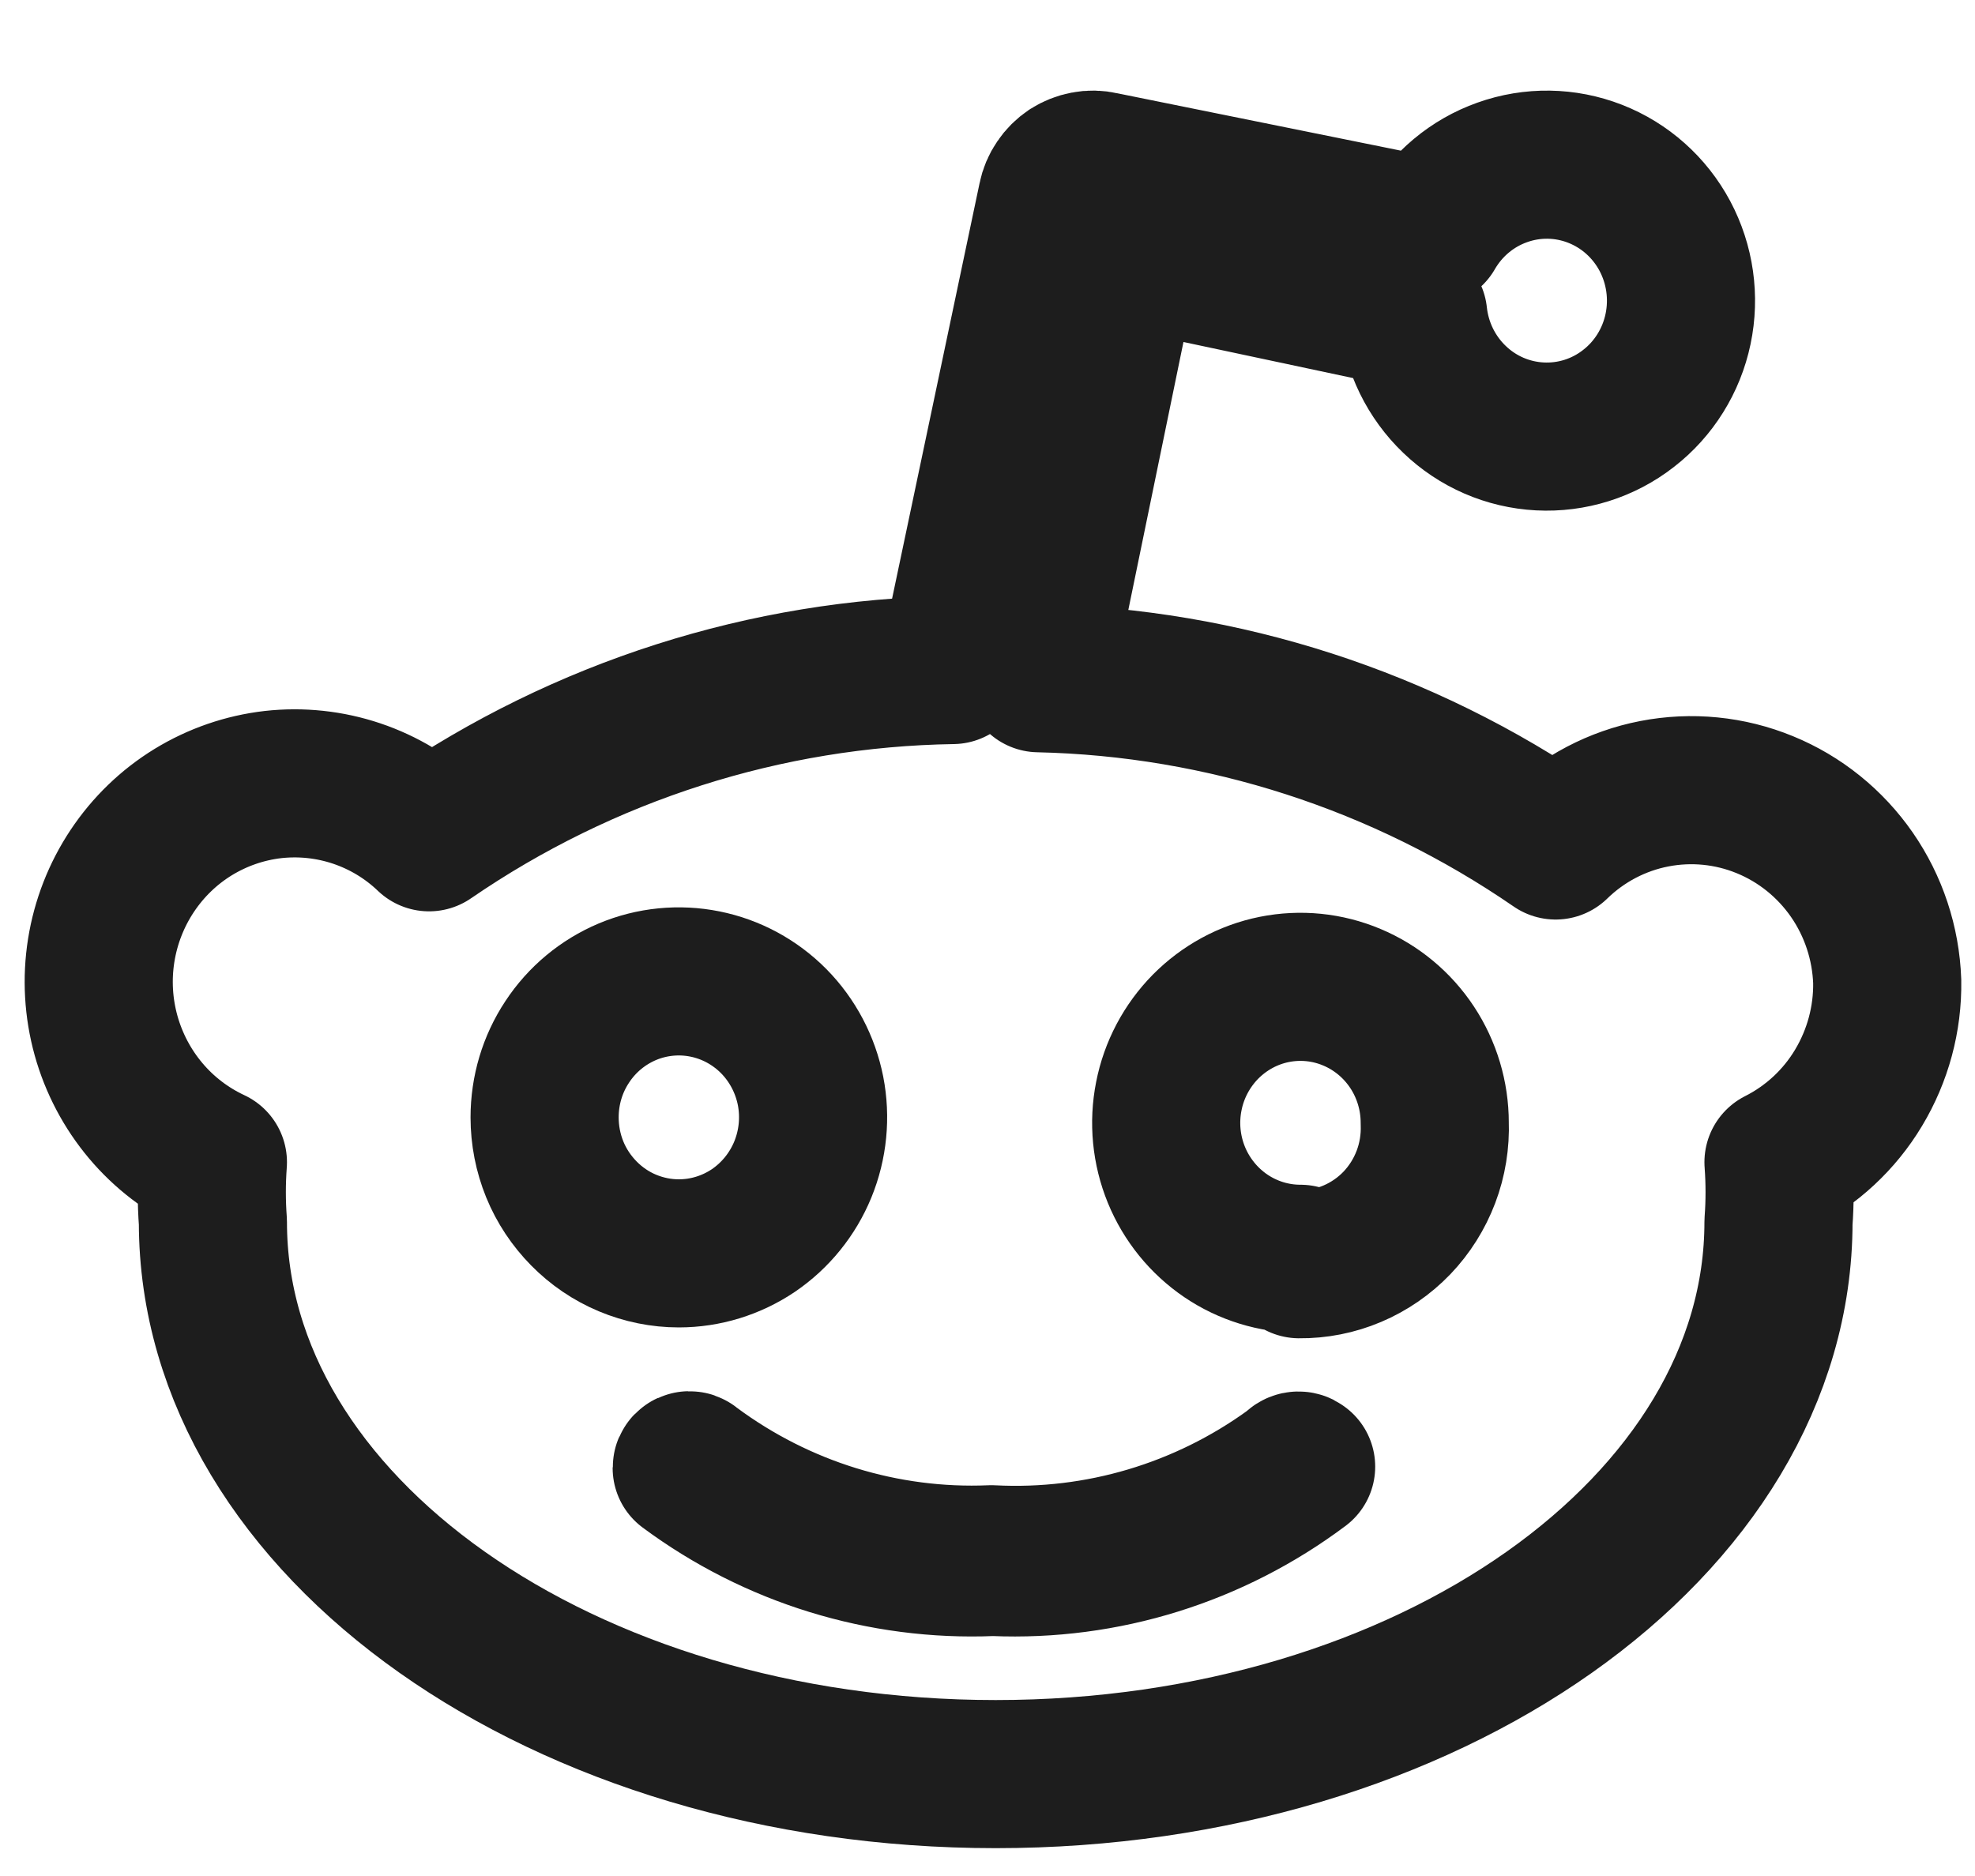
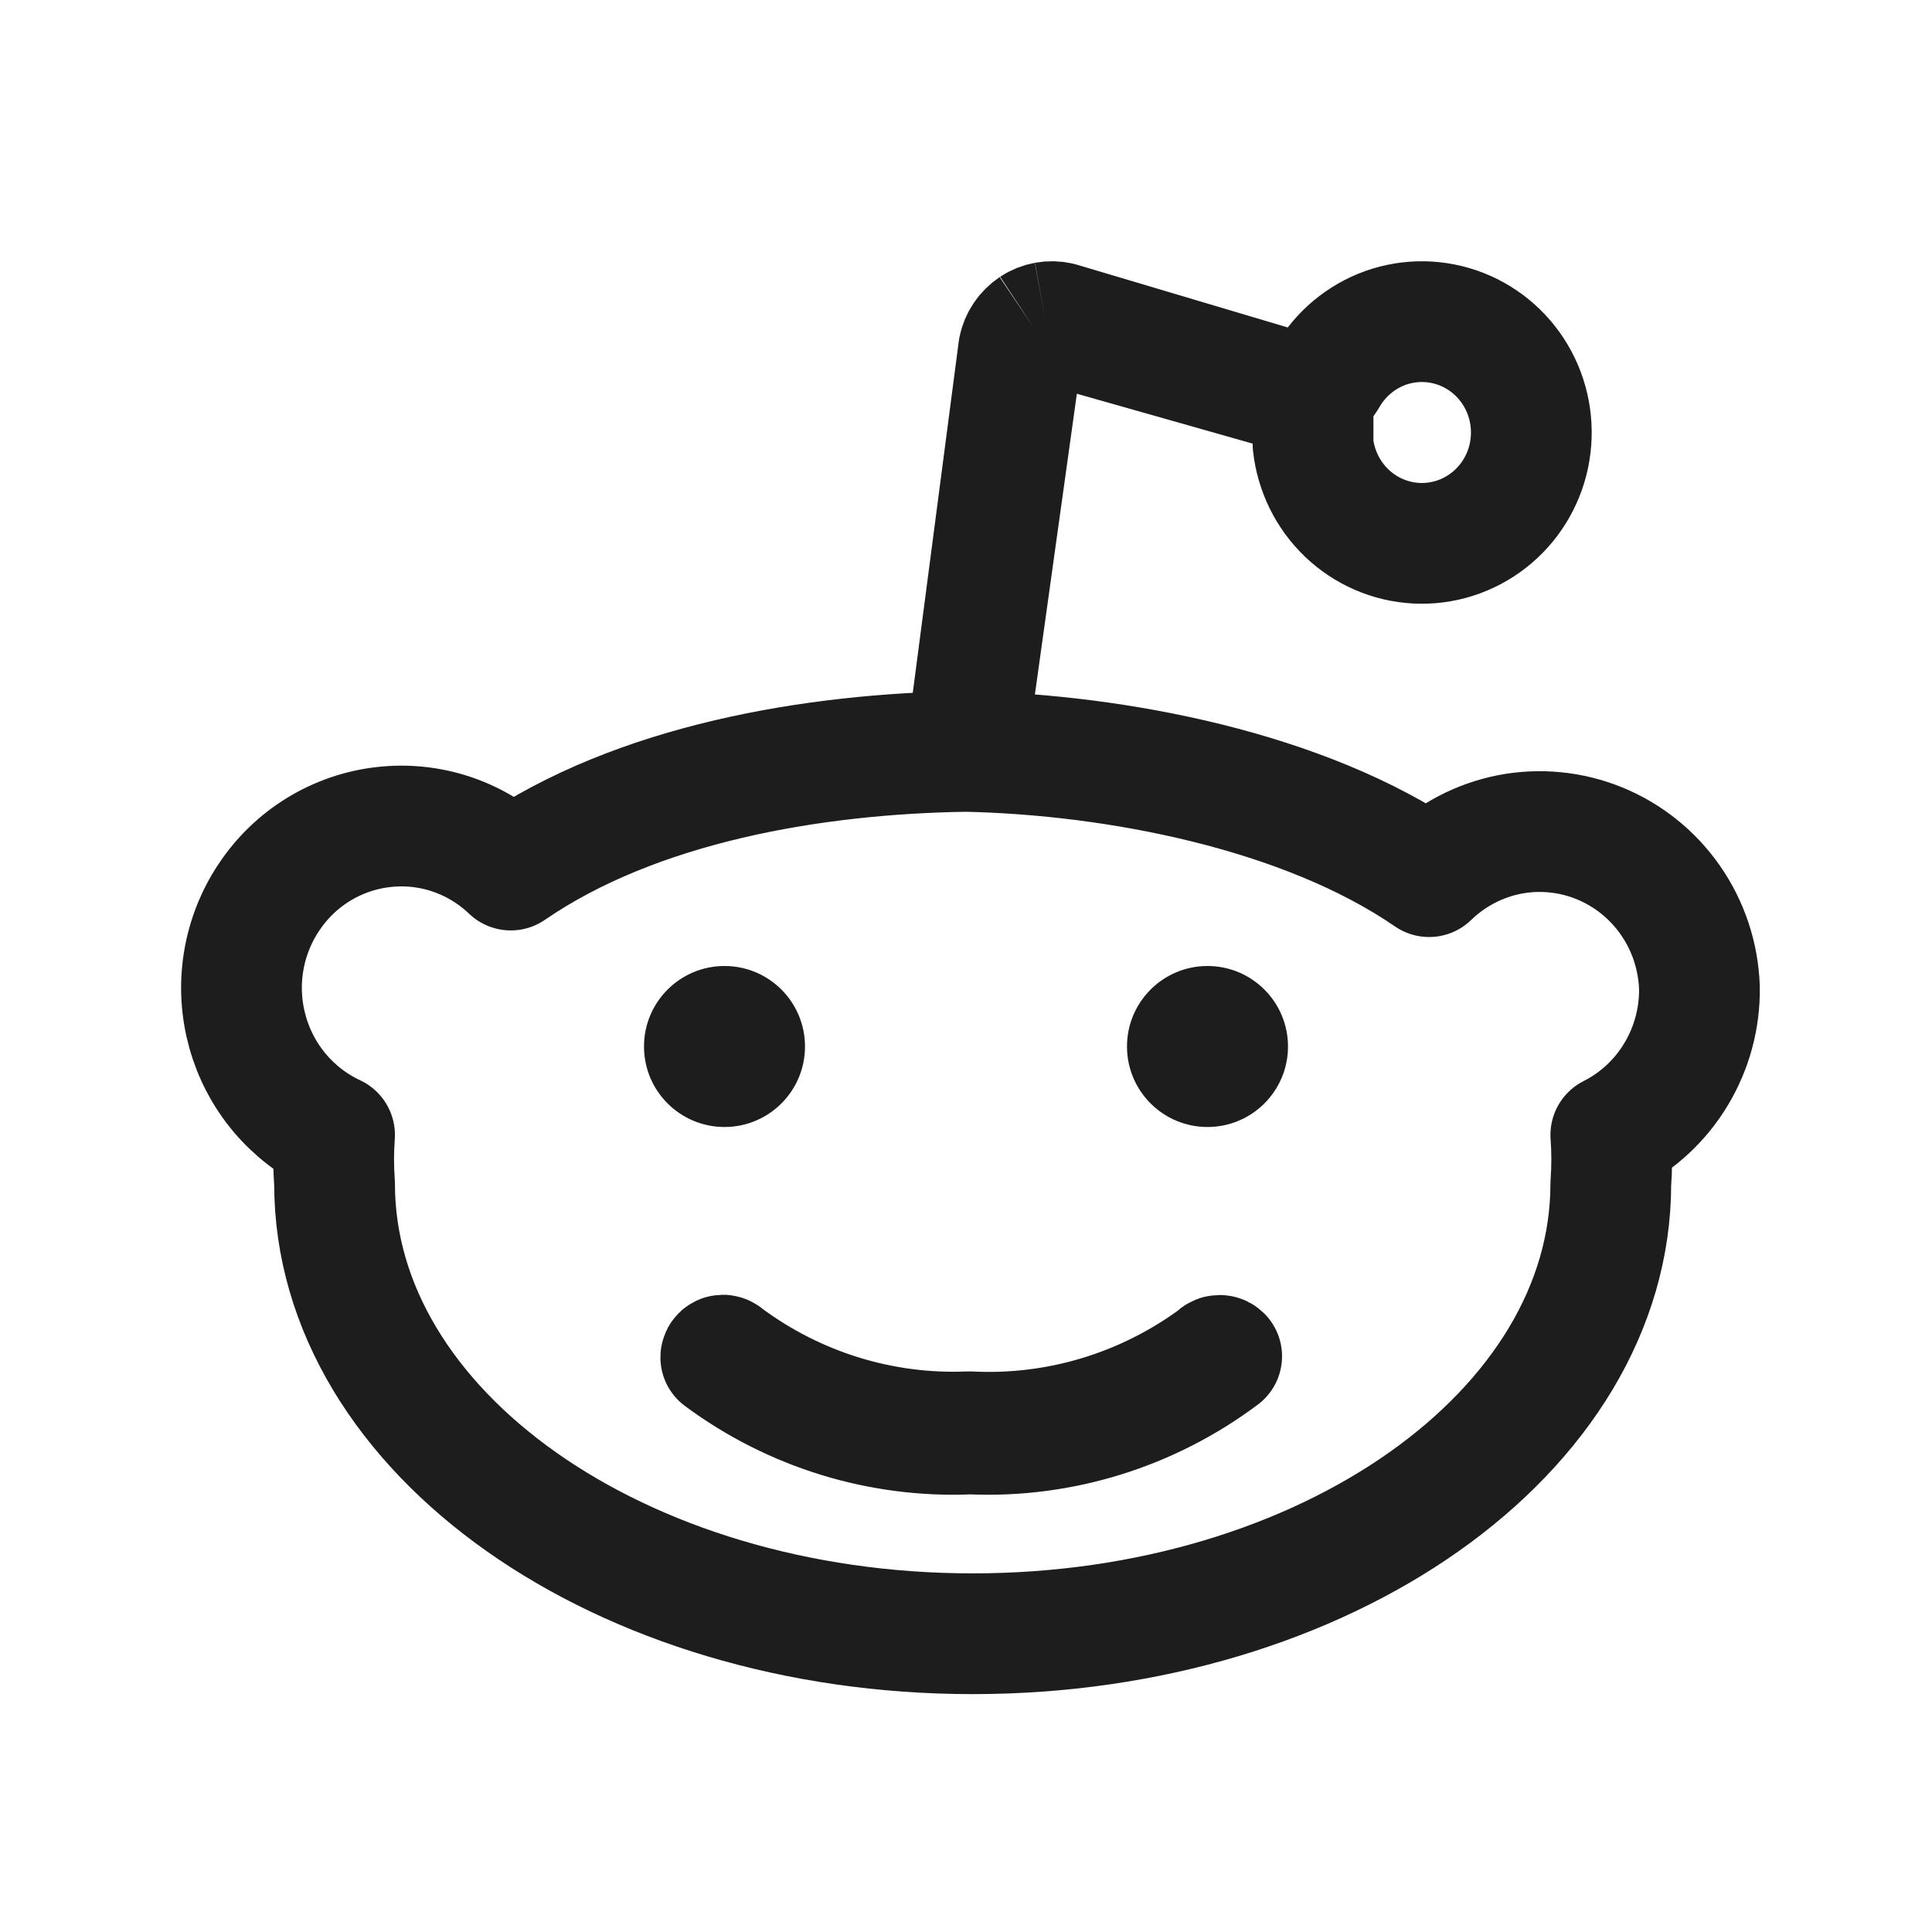
- <svg xmlns="http://www.w3.org/2000/svg" width="20" height="19" viewBox="0 0 20 19" fill="none">
-   <path d="M5.744 10.552C5.594 10.778 5.515 11.044 5.515 11.317C5.515 11.498 5.55 11.677 5.618 11.844C5.686 12.011 5.787 12.162 5.913 12.29C6.039 12.418 6.189 12.52 6.354 12.589C6.519 12.658 6.696 12.694 6.874 12.694C7.143 12.694 7.406 12.613 7.63 12.462C7.853 12.31 8.027 12.095 8.13 11.844C8.233 11.592 8.26 11.315 8.208 11.048C8.155 10.781 8.026 10.536 7.836 10.343C7.645 10.15 7.403 10.019 7.139 9.966C6.876 9.913 6.602 9.94 6.354 10.044C6.105 10.149 5.893 10.325 5.744 10.552Z" stroke="#1D1D1D" stroke-width="1.5" stroke-linejoin="round" />
-   <path d="M12.414 12.517C12.637 12.668 12.9 12.749 13.169 12.749L13.156 12.804C13.34 12.806 13.523 12.77 13.693 12.698C13.863 12.626 14.017 12.52 14.146 12.386C14.274 12.252 14.374 12.093 14.44 11.919C14.506 11.745 14.536 11.558 14.529 11.372C14.529 11.099 14.449 10.833 14.3 10.607C14.15 10.38 13.938 10.204 13.69 10.1C13.441 9.995 13.168 9.968 12.904 10.021C12.64 10.074 12.398 10.206 12.208 10.398C12.018 10.591 11.888 10.836 11.836 11.103C11.783 11.37 11.81 11.647 11.913 11.899C12.016 12.15 12.19 12.365 12.414 12.517Z" stroke="#1D1D1D" stroke-width="1.5" stroke-linejoin="round" />
-   <path fill-rule="evenodd" clip-rule="evenodd" d="M18.753 8.859C18.973 9.177 19.097 9.552 19.111 9.94C19.117 10.319 19.016 10.692 18.821 11.017C18.627 11.341 18.345 11.602 18.01 11.771C18.025 11.973 18.025 12.175 18.01 12.377C18.01 15.461 14.461 17.968 10.083 17.968C5.705 17.968 2.156 15.461 2.156 12.377C2.141 12.175 2.141 11.973 2.156 11.771C1.895 11.649 1.663 11.472 1.476 11.25C1.289 11.028 1.152 10.768 1.074 10.488C0.996 10.207 0.979 9.913 1.025 9.625C1.071 9.337 1.178 9.063 1.339 8.821C1.5 8.579 1.71 8.376 1.956 8.225C2.203 8.074 2.478 7.979 2.764 7.946C3.05 7.914 3.34 7.945 3.613 8.037C3.886 8.129 4.136 8.28 4.345 8.48C5.912 7.404 7.755 6.815 9.648 6.786L10.654 2.008C10.665 1.953 10.687 1.9 10.719 1.854C10.75 1.807 10.791 1.767 10.837 1.736C10.884 1.706 10.937 1.685 10.991 1.675C11.046 1.664 11.103 1.665 11.157 1.678L14.488 2.352C14.651 2.069 14.908 1.854 15.213 1.746C15.518 1.637 15.851 1.642 16.153 1.76C16.455 1.878 16.705 2.101 16.859 2.389C17.013 2.678 17.06 3.012 16.993 3.332C16.926 3.652 16.748 3.938 16.491 4.137C16.235 4.337 15.916 4.437 15.593 4.42C15.27 4.403 14.964 4.271 14.729 4.045C14.494 3.82 14.346 3.518 14.311 3.192L11.402 2.573L10.518 6.869C12.388 6.91 14.206 7.498 15.753 8.563C16.029 8.294 16.376 8.112 16.752 8.039C17.128 7.966 17.517 8.004 17.872 8.15C18.227 8.295 18.533 8.542 18.753 8.859Z" stroke="#1D1D1D" stroke-width="1.5" stroke-linejoin="round" />
-   <path fill-rule="evenodd" clip-rule="evenodd" d="M6.998 14.846C6.993 14.842 6.987 14.84 6.98 14.84C6.973 14.84 6.967 14.843 6.962 14.848C6.957 14.853 6.954 14.859 6.954 14.866L6.954 14.868C7.846 15.53 8.935 15.866 10.042 15.82C10.051 15.819 10.06 15.819 10.07 15.82C11.184 15.867 12.28 15.525 13.176 14.854C13.173 14.851 13.169 14.848 13.165 14.846C13.16 14.844 13.155 14.843 13.149 14.843C13.139 14.843 13.129 14.847 13.121 14.854C13.109 14.866 13.096 14.877 13.082 14.887C12.198 15.529 11.126 15.848 10.04 15.792C8.956 15.838 7.889 15.508 7.013 14.858L6.998 14.846Z" stroke="#1D1D1D" stroke-width="1.5" stroke-linejoin="round" />
+ <svg xmlns="http://www.w3.org/2000/svg" width="24" height="24" viewBox="0 0 24 24" fill="none">
+   <path d="M12 9.334C10.107 9.362 7.912 9.731 6.345 10.808C6.136 10.608 5.886 10.457 5.613 10.364C5.34 10.272 5.05 10.241 4.764 10.274C4.478 10.306 4.203 10.401 3.956 10.552C3.71 10.703 3.499 10.907 3.339 11.149C3.178 11.39 3.071 11.665 3.025 11.952C2.979 12.24 2.996 12.534 3.074 12.815C3.152 13.096 3.289 13.356 3.476 13.578C3.663 13.799 3.895 13.977 4.156 14.099C4.141 14.3 4.141 14.503 4.156 14.704C4.156 17.789 7.705 20.295 12.083 20.295C16.461 20.295 20.01 17.789 20.01 14.704C20.025 14.503 20.025 14.3 20.01 14.099C20.345 13.93 20.627 13.668 20.821 13.344C21.016 13.02 21.117 12.647 21.111 12.267C21.097 11.88 20.973 11.504 20.753 11.187C20.533 10.869 20.227 10.623 19.872 10.477C19.517 10.332 19.128 10.293 18.752 10.366C18.376 10.44 18.029 10.622 17.753 10.89C16.206 9.825 13.87 9.374 12 9.334ZM12 9.334L12.654 4.336C12.665 4.28 12.687 4.228 12.719 4.181M12 9.334L12.719 4.181M12.719 4.181C12.75 4.135 12.791 4.095 12.837 4.064M12.719 4.181L12.837 4.064M12.837 4.064C12.884 4.033 12.937 4.012 12.991 4.002M12.837 4.064L12.991 4.002M12.991 4.002C13.046 3.992 13.103 3.993 13.157 4.005L16.311 4.944M12.991 4.002L16.311 4.944M16.311 4.944V5.52C16.346 5.845 16.494 6.148 16.729 6.373C16.964 6.598 17.27 6.731 17.593 6.748C17.916 6.765 18.235 6.664 18.491 6.465C18.748 6.265 18.926 5.98 18.993 5.66C19.06 5.339 19.013 5.005 18.859 4.717C18.705 4.429 18.455 4.206 18.153 4.088C17.851 3.97 17.518 3.965 17.213 4.073C16.908 4.182 16.651 4.397 16.488 4.68L16.311 4.944ZM8.98 16.834C8.987 16.834 8.993 16.836 8.999 16.84L9.013 16.852C9.889 17.502 10.956 17.832 12.041 17.786C13.126 17.842 14.198 17.523 15.082 16.881C15.096 16.871 15.109 16.86 15.121 16.848C15.129 16.841 15.139 16.837 15.149 16.837C15.155 16.837 15.16 16.838 15.165 16.84C15.169 16.842 15.173 16.845 15.176 16.848C14.28 17.519 13.184 17.861 12.07 17.814C12.06 17.813 12.051 17.813 12.042 17.814C10.935 17.86 9.846 17.524 8.954 16.862L8.954 16.86C8.954 16.853 8.957 16.847 8.962 16.842C8.967 16.837 8.973 16.834 8.98 16.834Z" stroke="#1D1D1D" stroke-width="1.5" stroke-linejoin="round" />
+   <circle cx="15" cy="13" r="1" fill="#1D1D1D" />
+   <circle cx="9" cy="13" r="1" fill="#1D1D1D" />
</svg>
